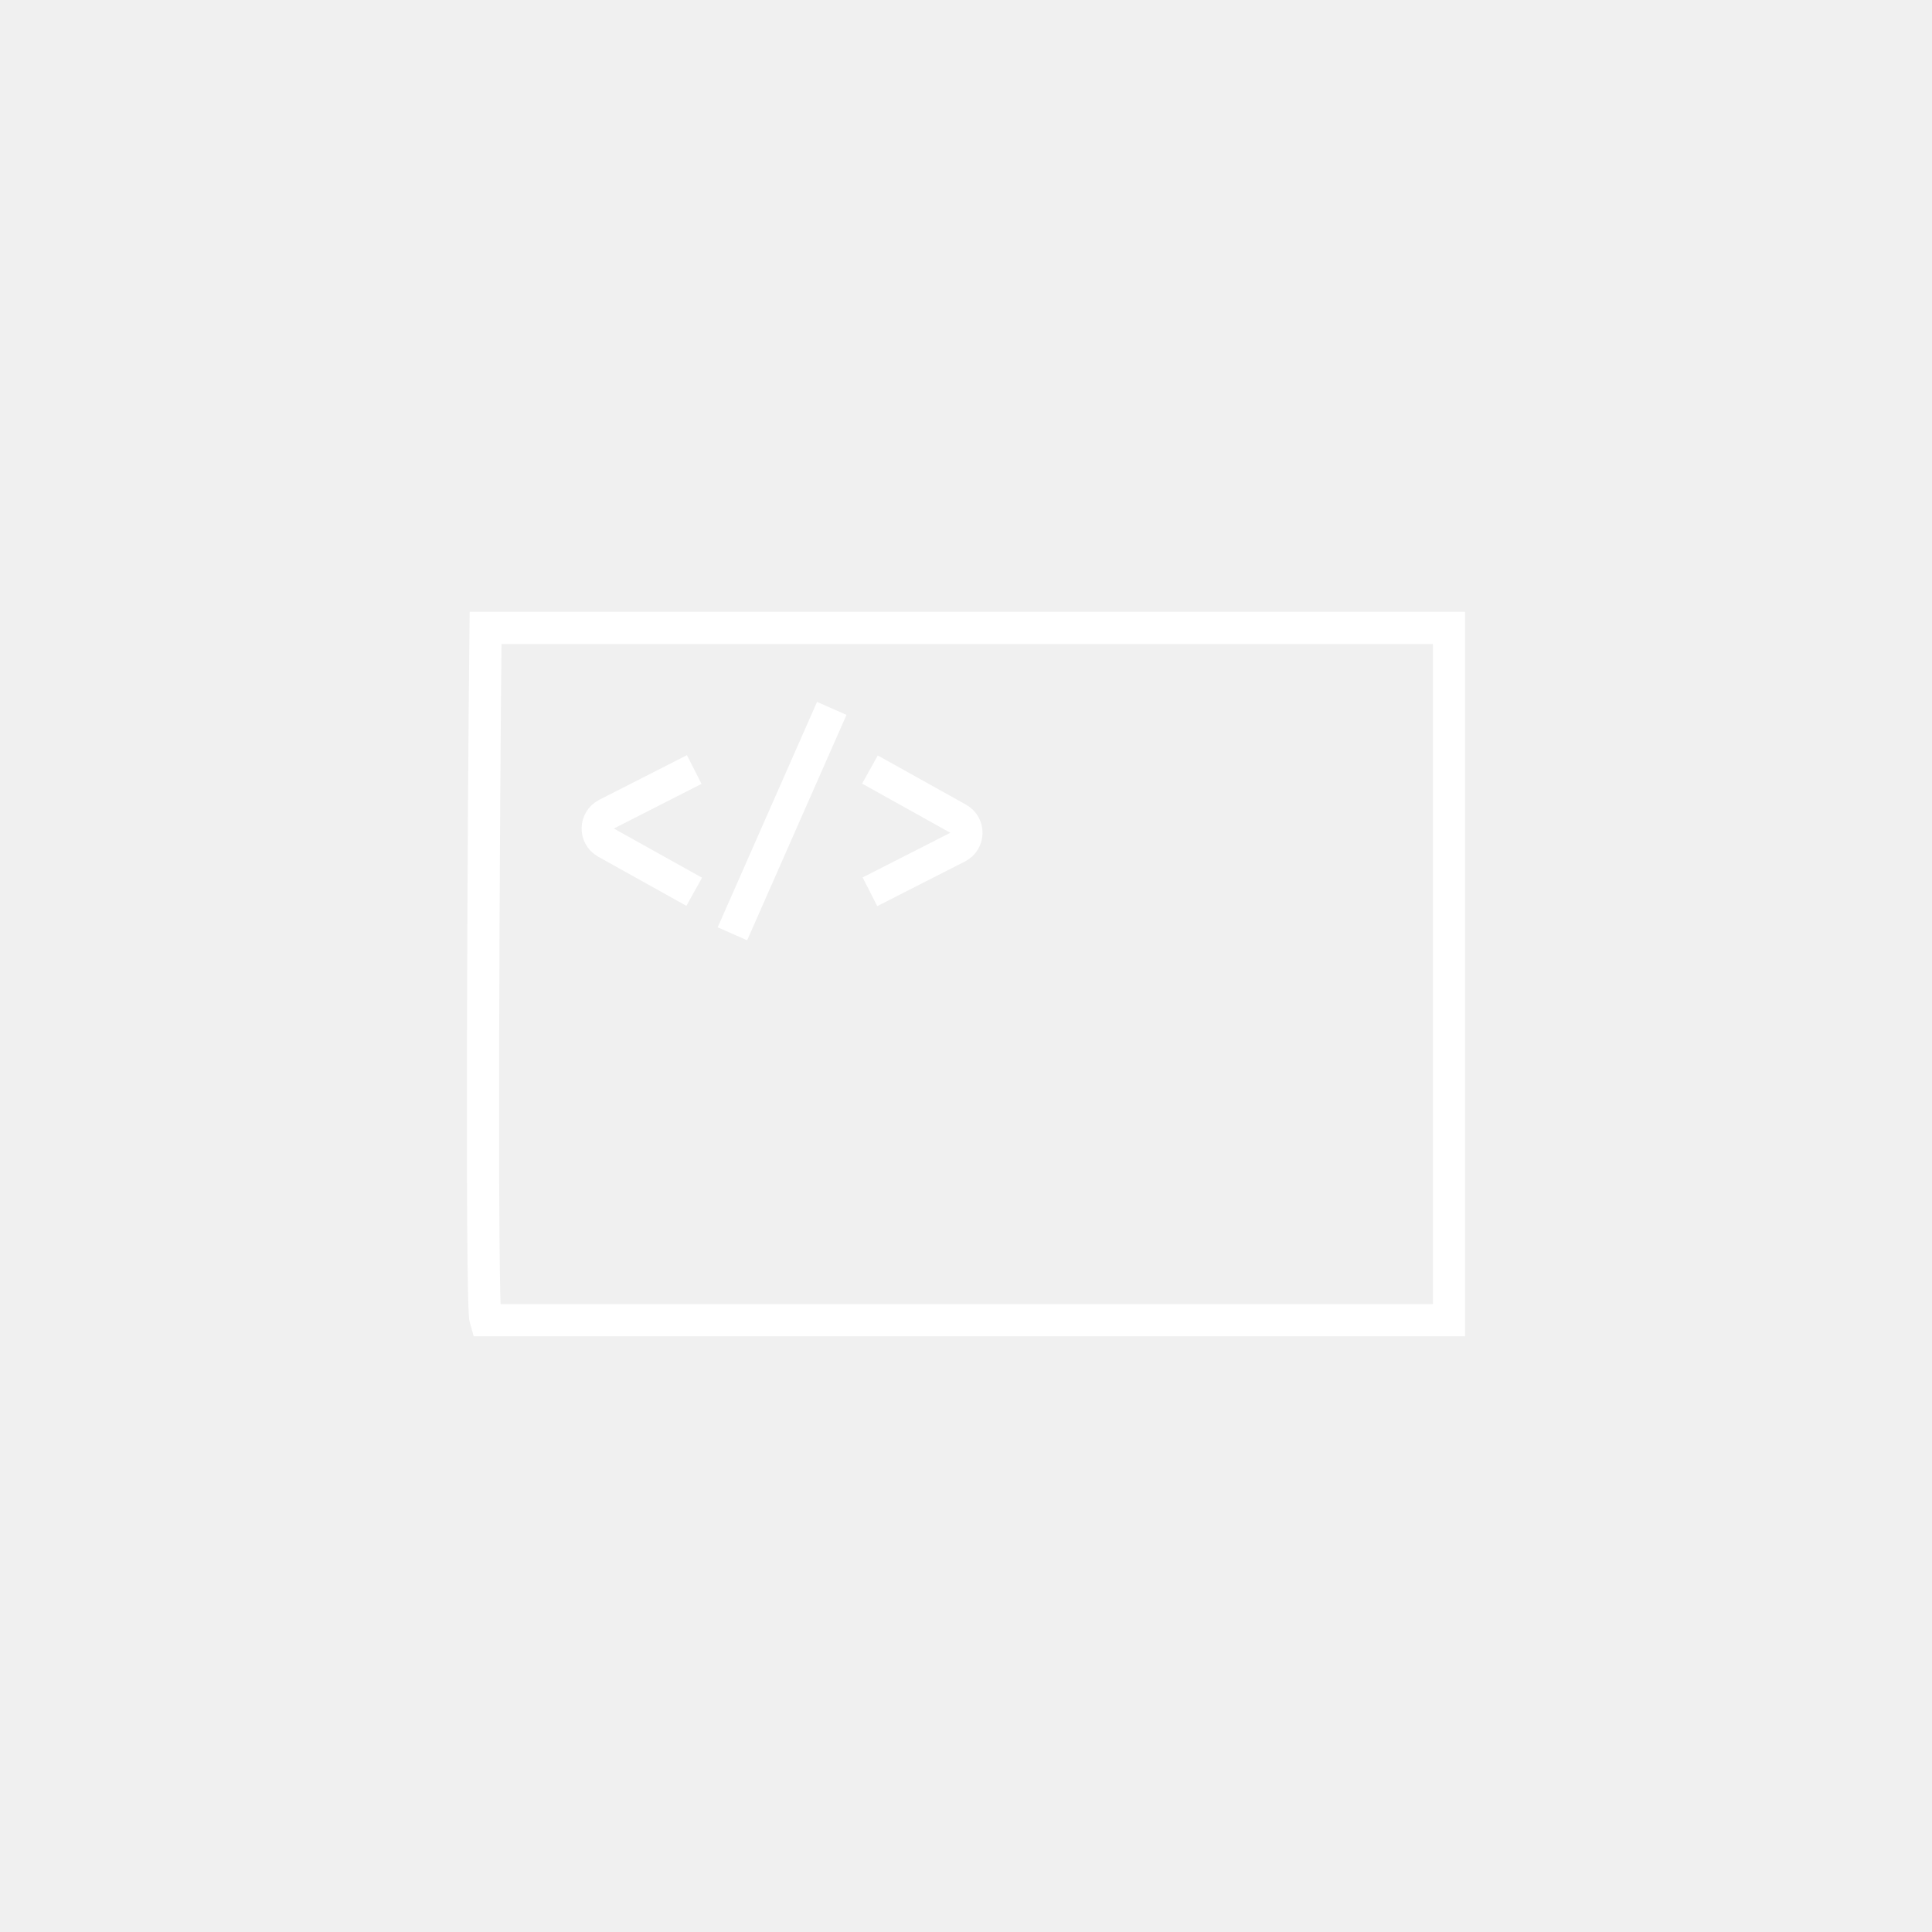
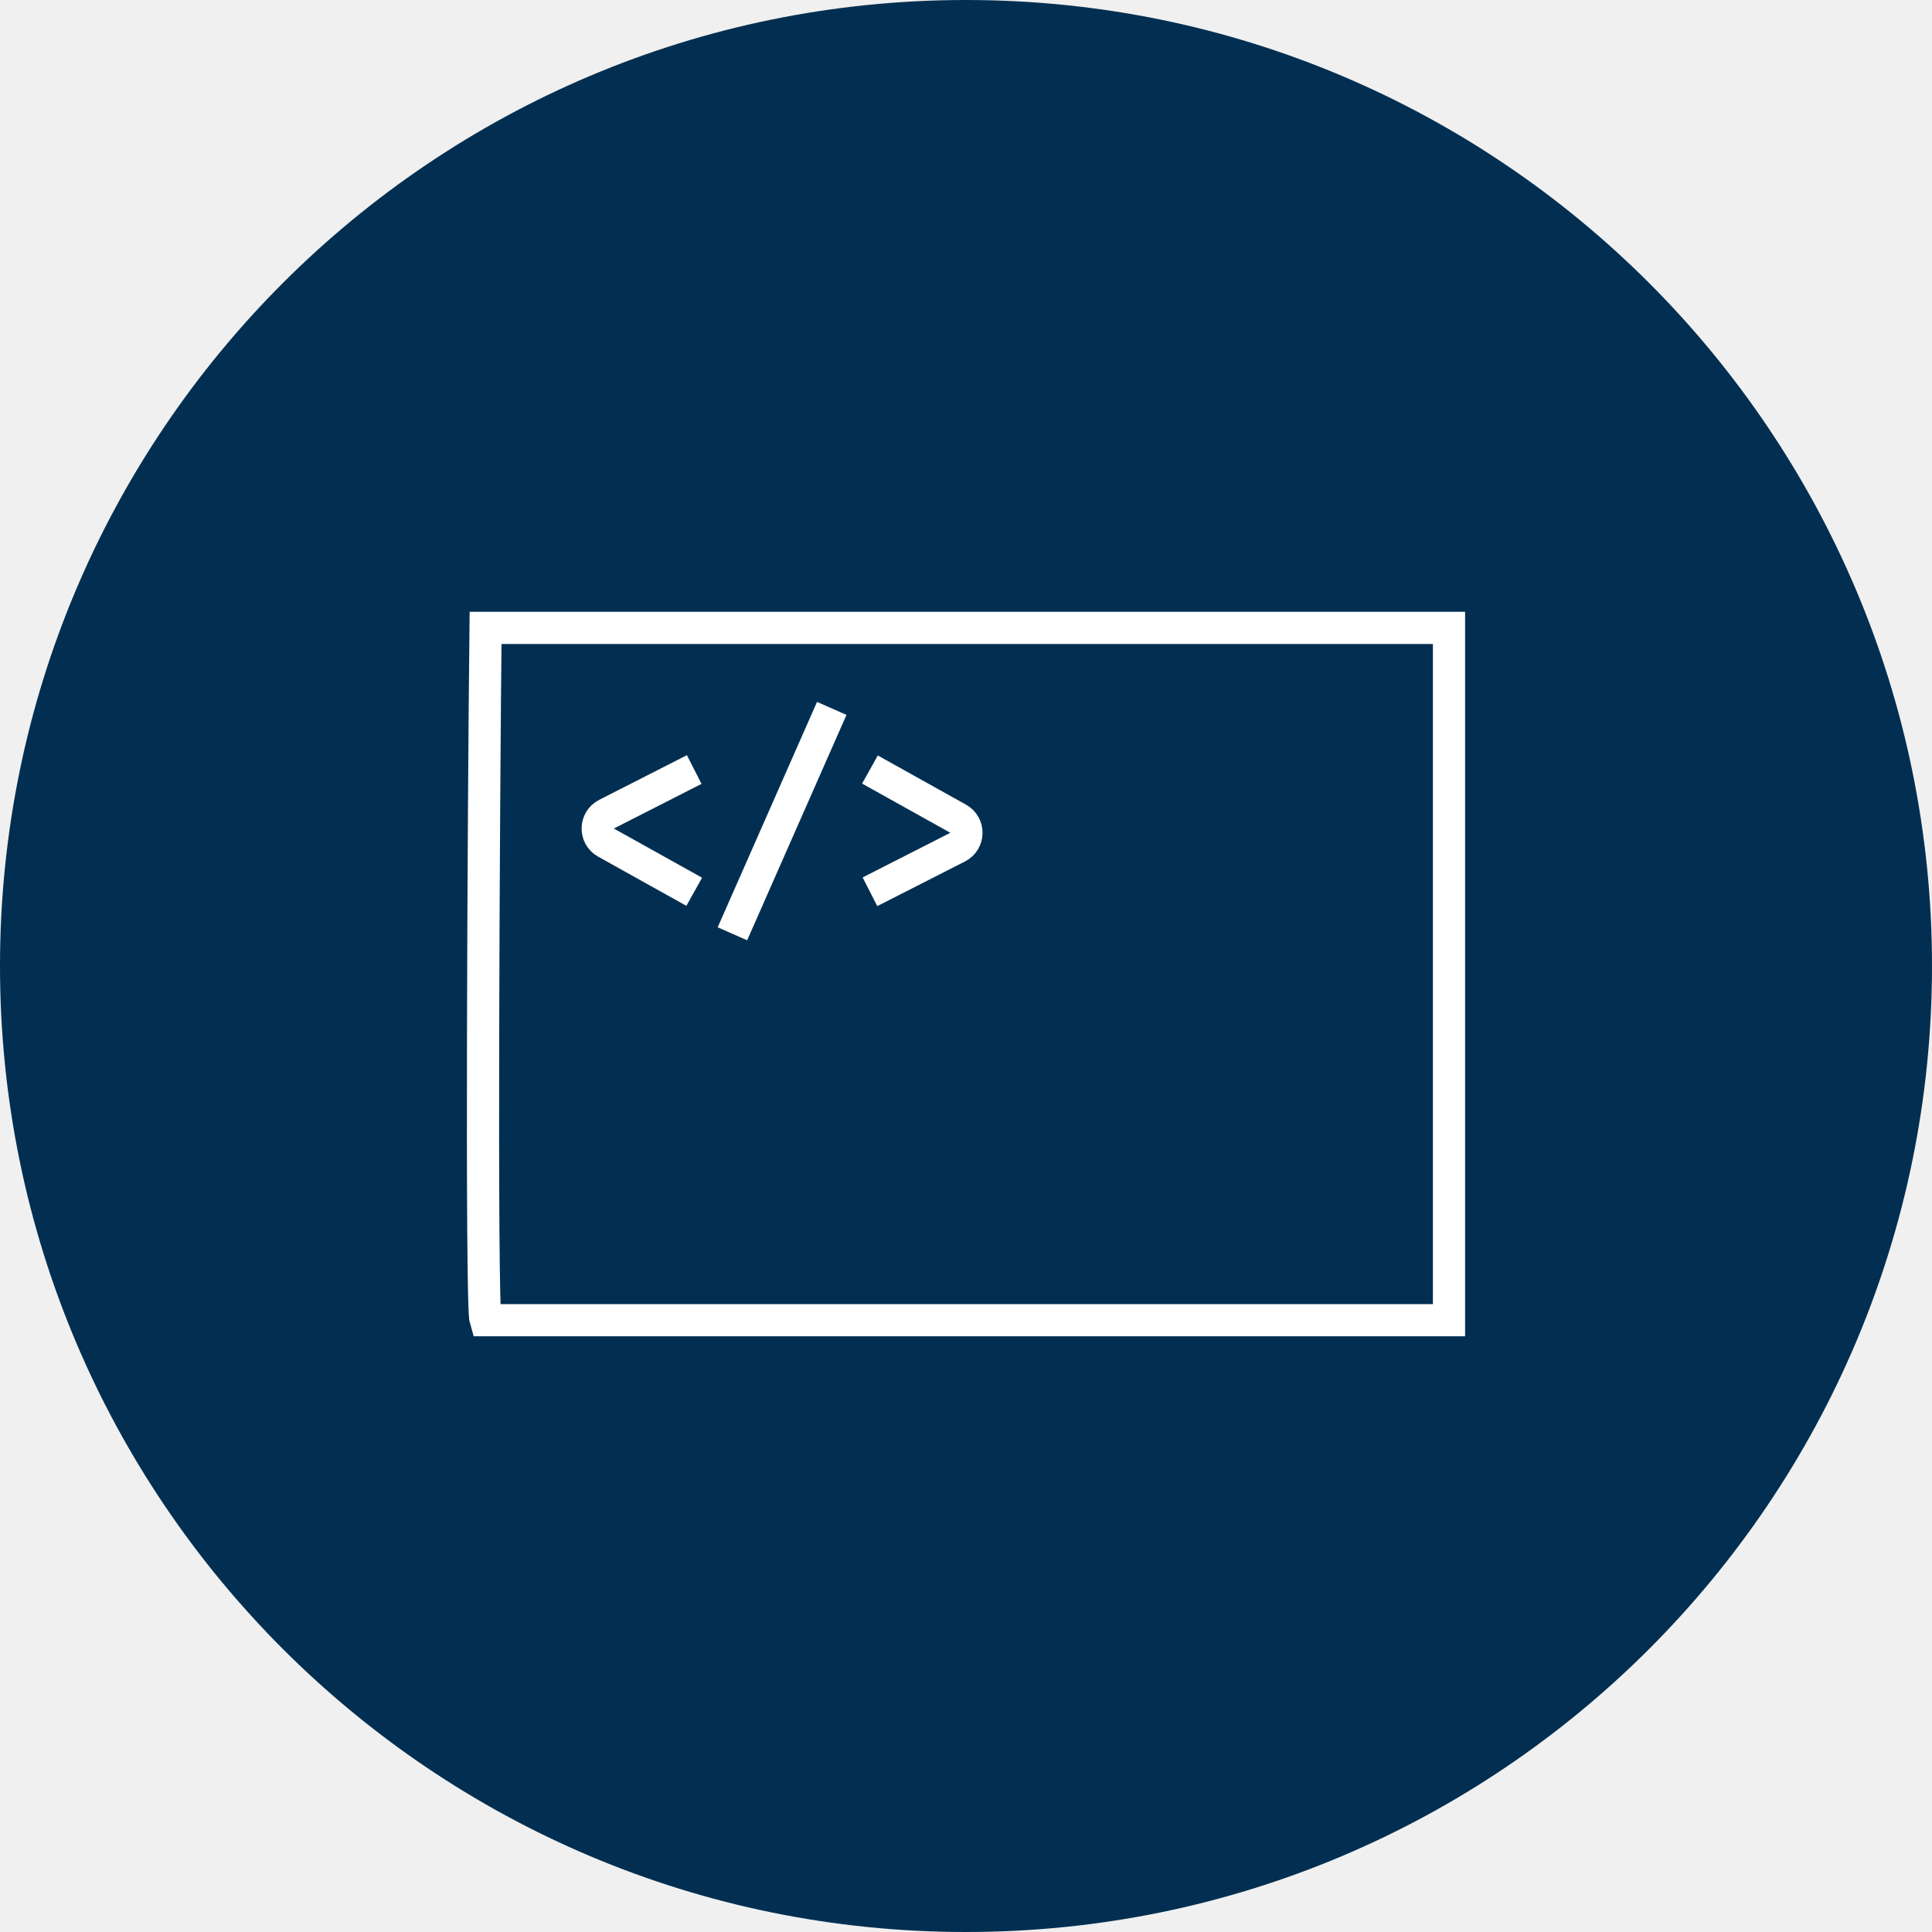
- <svg xmlns="http://www.w3.org/2000/svg" width="120" height="120" viewBox="0 0 120 120" fill="none">
+ <svg xmlns="http://www.w3.org/2000/svg" width="120" height="120" viewBox="0 0 120 120" fill="#022F51">
  <circle cx="60" cy="60" r="60" />
  <path d="M30.159 39C30.039 49.556 29.871 81.07 30.159 82H90V39H30.159Z" stroke="white" stroke-width="2" fill="" />
  <path d="M54.034 47.797L59.514 50.852C60.213 51.242 60.194 52.254 59.481 52.617L54.034 55.39" stroke="white" stroke-width="2" />
  <path d="M43.119 55.39L37.638 52.334C36.94 51.944 36.959 50.933 37.672 50.57L43.119 47.797" stroke="white" stroke-width="2" />
  <path d="M45.492 58L51.662 44" stroke="white" stroke-width="2" />
</svg>
